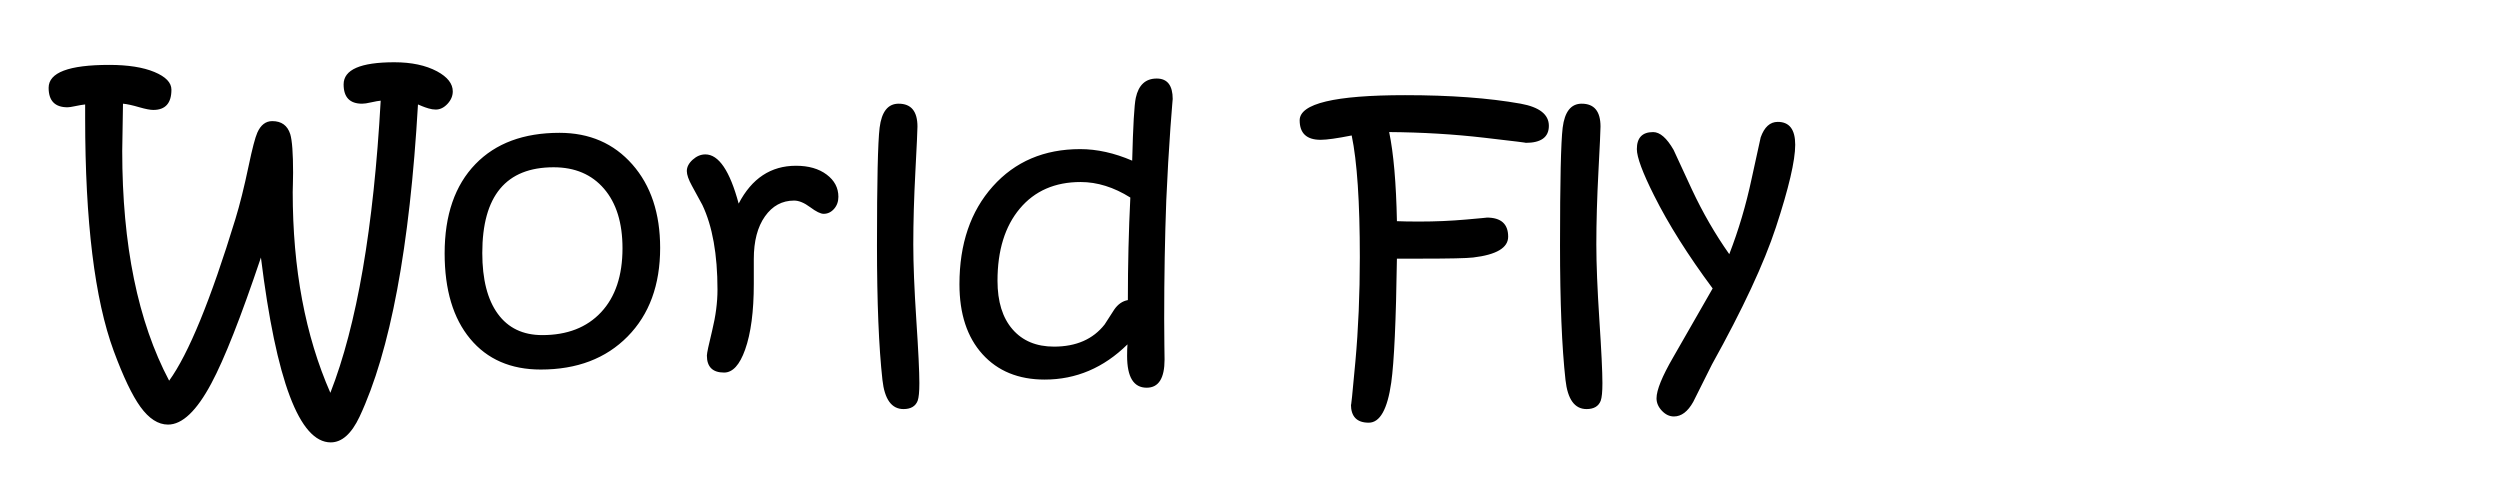
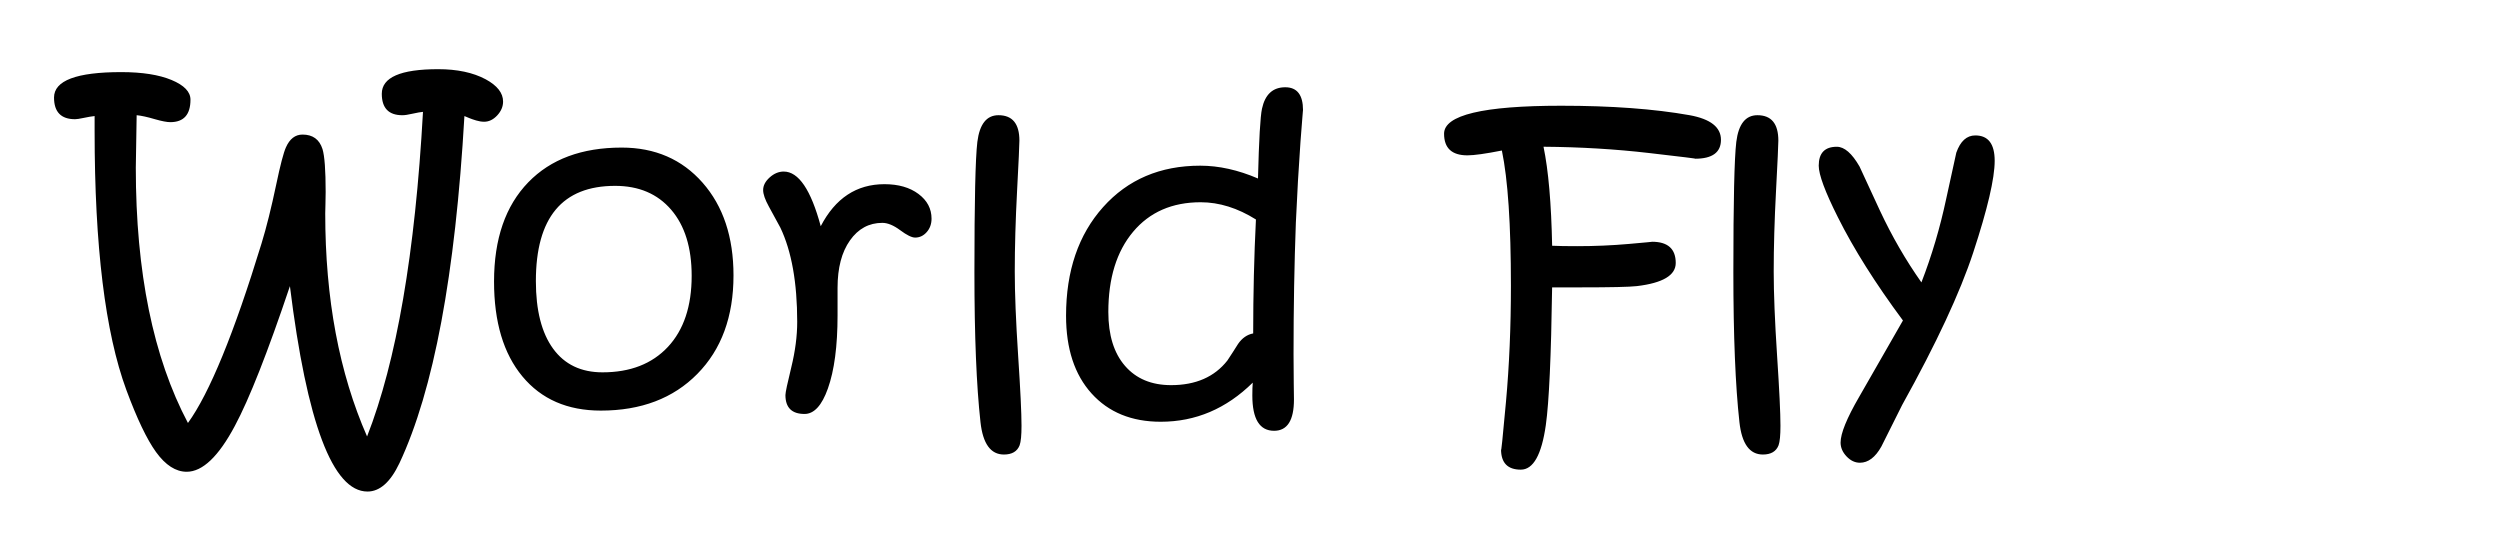
- <svg xmlns="http://www.w3.org/2000/svg" version="1" width="200" height="40">
+ <svg xmlns="http://www.w3.org/2000/svg" version="1" width="180" height="40">
  <rect x="5.131" y="6.283" width="146.465" height="33.717" fill="none" />
  <path d="M36.222 7.312c0 .363-.142.696-.424.999-.283.303-.596.454-.938.454-.182 0-.374-.03-.575-.091-.202-.061-.363-.116-.484-.167l-.363-.151c-.657 11.413-2.216 19.744-4.678 24.991-.646 1.362-1.413 2.044-2.301 2.044-2.503 0-4.365-4.93-5.585-14.789-1.604 4.773-2.927 8.129-3.966 10.066-1.171 2.199-2.326 3.299-3.466 3.299-.787 0-1.524-.474-2.21-1.422-.656-.908-1.368-2.397-2.134-4.466-1.525-4.138-2.286-10.348-2.286-18.633v-1.09c-.203.02-.47.066-.803.136-.282.061-.484.091-.605.091-1.009 0-1.514-.52-1.514-1.559 0-1.221 1.614-1.832 4.844-1.832 1.503 0 2.709.189 3.618.567.908.379 1.362.851 1.362 1.416 0 1.08-.484 1.62-1.453 1.62-.242 0-.611-.07-1.105-.212-.545-.161-.984-.257-1.317-.288l-.061 3.785c0 7.518 1.251 13.643 3.754 18.375 1.554-2.148 3.32-6.457 5.298-12.926.353-1.15.706-2.568 1.06-4.253.292-1.393.524-2.28.696-2.664.272-.615.671-.923 1.196-.923.736 0 1.216.348 1.438 1.044.151.495.227 1.524.227 3.088 0 .252-.005.553-.015.9l-.015.644c0 6.136 1.004 11.489 3.012 16.06 2.119-5.408 3.461-13.199 4.026-23.371-.151.01-.409.056-.772.136-.303.071-.54.106-.711.106-.989 0-1.483-.515-1.483-1.544 0-1.181 1.352-1.771 4.057-1.771 1.372 0 2.513.242 3.421.727.836.453 1.255.988 1.255 1.604zm16.59 12.518c0 2.967-.868 5.331-2.604 7.091-1.736 1.762-4.052 2.642-6.948 2.642-2.402 0-4.284-.819-5.646-2.46-1.362-1.64-2.043-3.917-2.043-6.834 0-3.067.822-5.449 2.467-7.145 1.614-1.665 3.854-2.498 6.721-2.498 2.401 0 4.344.843 5.828 2.528 1.483 1.686 2.225 3.911 2.225 6.676zm-3.012.03c0-2.028-.492-3.615-1.476-4.76-.984-1.146-2.329-1.718-4.034-1.718-3.805 0-5.707 2.286-5.707 6.857 0 2.109.414 3.731 1.241 4.866.827 1.136 2.013 1.703 3.557 1.703 1.998 0 3.567-.61 4.708-1.831 1.14-1.221 1.711-2.927 1.711-5.117zm17.271-4.117c0 .384-.116.707-.348.969-.232.263-.51.394-.833.394-.242 0-.601-.176-1.075-.53-.475-.353-.903-.53-1.287-.53-.959 0-1.736.421-2.331 1.264-.596.842-.893 1.98-.893 3.413v1.982c0 2.211-.232 3.967-.696 5.268-.434 1.222-.994 1.832-1.68 1.832-.918 0-1.377-.454-1.377-1.362 0-.182.141-.851.424-2.006.282-1.155.424-2.242.424-3.262 0-2.825-.404-5.086-1.211-6.781-.021-.05-.298-.56-.833-1.529-.272-.494-.409-.888-.409-1.181 0-.323.156-.625.469-.908.313-.282.651-.424 1.014-.424 1.069 0 1.958 1.312 2.664 3.936 1.049-2.018 2.578-3.027 4.586-3.027 1.009 0 1.826.235 2.452.704.627.469.94 1.061.94 1.778zm6.478 14.909c0 .687-.045 1.155-.136 1.408-.172.443-.549.666-1.131.666-.954 0-1.516-.777-1.687-2.332-.291-2.623-.437-6.215-.437-10.777 0-5.096.07-8.229.211-9.4.16-1.281.667-1.922 1.521-1.922 1.005 0 1.507.611 1.507 1.832 0 .303-.056 1.506-.167 3.61-.111 2.104-.167 4.044-.167 5.82 0 1.554.081 3.565.242 6.032.163 2.468.244 4.155.244 5.063zm20.268-22.72c0-.061-.061.696-.182 2.271-.131 1.827-.242 3.769-.333 5.828-.111 2.967-.167 6.126-.167 9.476 0 .687.005 1.391.015 2.111l.015 1.143c0 1.504-.477 2.256-1.43 2.256-1.045 0-1.567-.848-1.567-2.543 0-.394.01-.701.03-.924-1.905 1.877-4.112 2.816-6.623 2.816-2.096 0-3.757-.679-4.982-2.036s-1.837-3.222-1.837-5.593c0-3.229.89-5.838 2.668-7.826 1.779-1.988 4.11-2.982 6.993-2.982 1.341 0 2.727.308 4.158.923.07-2.795.167-4.47.288-5.025.223-1.029.781-1.544 1.673-1.544.855-.001 1.281.55 1.281 1.649zm-3.39 7.871c-1.32-.827-2.646-1.241-3.976-1.241-2.056 0-3.678.709-4.867 2.126-1.189 1.418-1.784 3.343-1.784 5.774 0 1.666.4 2.96 1.202 3.883.801.924 1.907 1.385 3.317 1.385 1.773 0 3.124-.59 4.051-1.771.262-.394.519-.792.771-1.196.292-.424.655-.676 1.088-.756.001-2.835.066-5.57.198-8.204zm33.482-5.737c0 .908-.621 1.362-1.862 1.362.171 0-.929-.136-3.3-.409-2.432-.282-4.97-.434-7.614-.454.353 1.695.56 4.072.621 7.129.434.021 1.034.03 1.801.03 1.271 0 2.507-.053 3.708-.159 1.201-.105 1.761-.159 1.68-.159 1.14 0 1.71.51 1.71 1.529 0 .888-.934 1.443-2.8 1.665-.525.061-1.887.091-4.087.091h-2.013c-.071 4.965-.222 8.27-.454 9.915-.303 2.139-.903 3.209-1.801 3.209-.949 0-1.423-.49-1.423-1.469 0 .333.119-.805.355-3.413.237-2.608.356-5.396.356-8.363 0-4.41-.217-7.654-.651-9.733-1.171.232-1.998.348-2.482.348-1.12 0-1.68-.52-1.68-1.559 0-1.342 2.81-2.013 8.431-2.013 3.612 0 6.695.227 9.249.681 1.504.274 2.256.864 2.256 1.772zm4.284 20.586c0 .687-.045 1.155-.136 1.408-.172.443-.549.666-1.131.666-.954 0-1.516-.777-1.687-2.332-.291-2.623-.437-6.215-.437-10.777 0-5.096.07-8.229.211-9.4.16-1.281.667-1.922 1.521-1.922 1.005 0 1.507.611 1.507 1.832 0 .303-.056 1.506-.167 3.61-.111 2.104-.167 4.044-.167 5.82 0 1.554.081 3.565.242 6.032.163 2.468.244 4.155.244 5.063zm15.424-19.072c0 1.271-.515 3.472-1.544 6.6-.949 2.887-2.654 6.545-5.116 10.975-.495.998-.994 1.998-1.499 2.996-.434.777-.949 1.166-1.544 1.166-.354 0-.673-.151-.961-.454-.287-.303-.431-.636-.431-.999 0-.656.445-1.751 1.335-3.285 2.033-3.548 3.084-5.383 3.155-5.504-1.976-2.661-3.538-5.14-4.687-7.438-.918-1.826-1.377-3.063-1.377-3.708 0-.908.434-1.362 1.303-1.362.545 0 1.091.475 1.636 1.423.495 1.06.985 2.119 1.47 3.179.865 1.847 1.86 3.568 2.985 5.164.747-1.928 1.342-3.937 1.786-6.026.474-2.17.716-3.275.726-3.315.293-.827.749-1.241 1.366-1.241.932-.002 1.397.608 1.397 1.829z" />
</svg>
